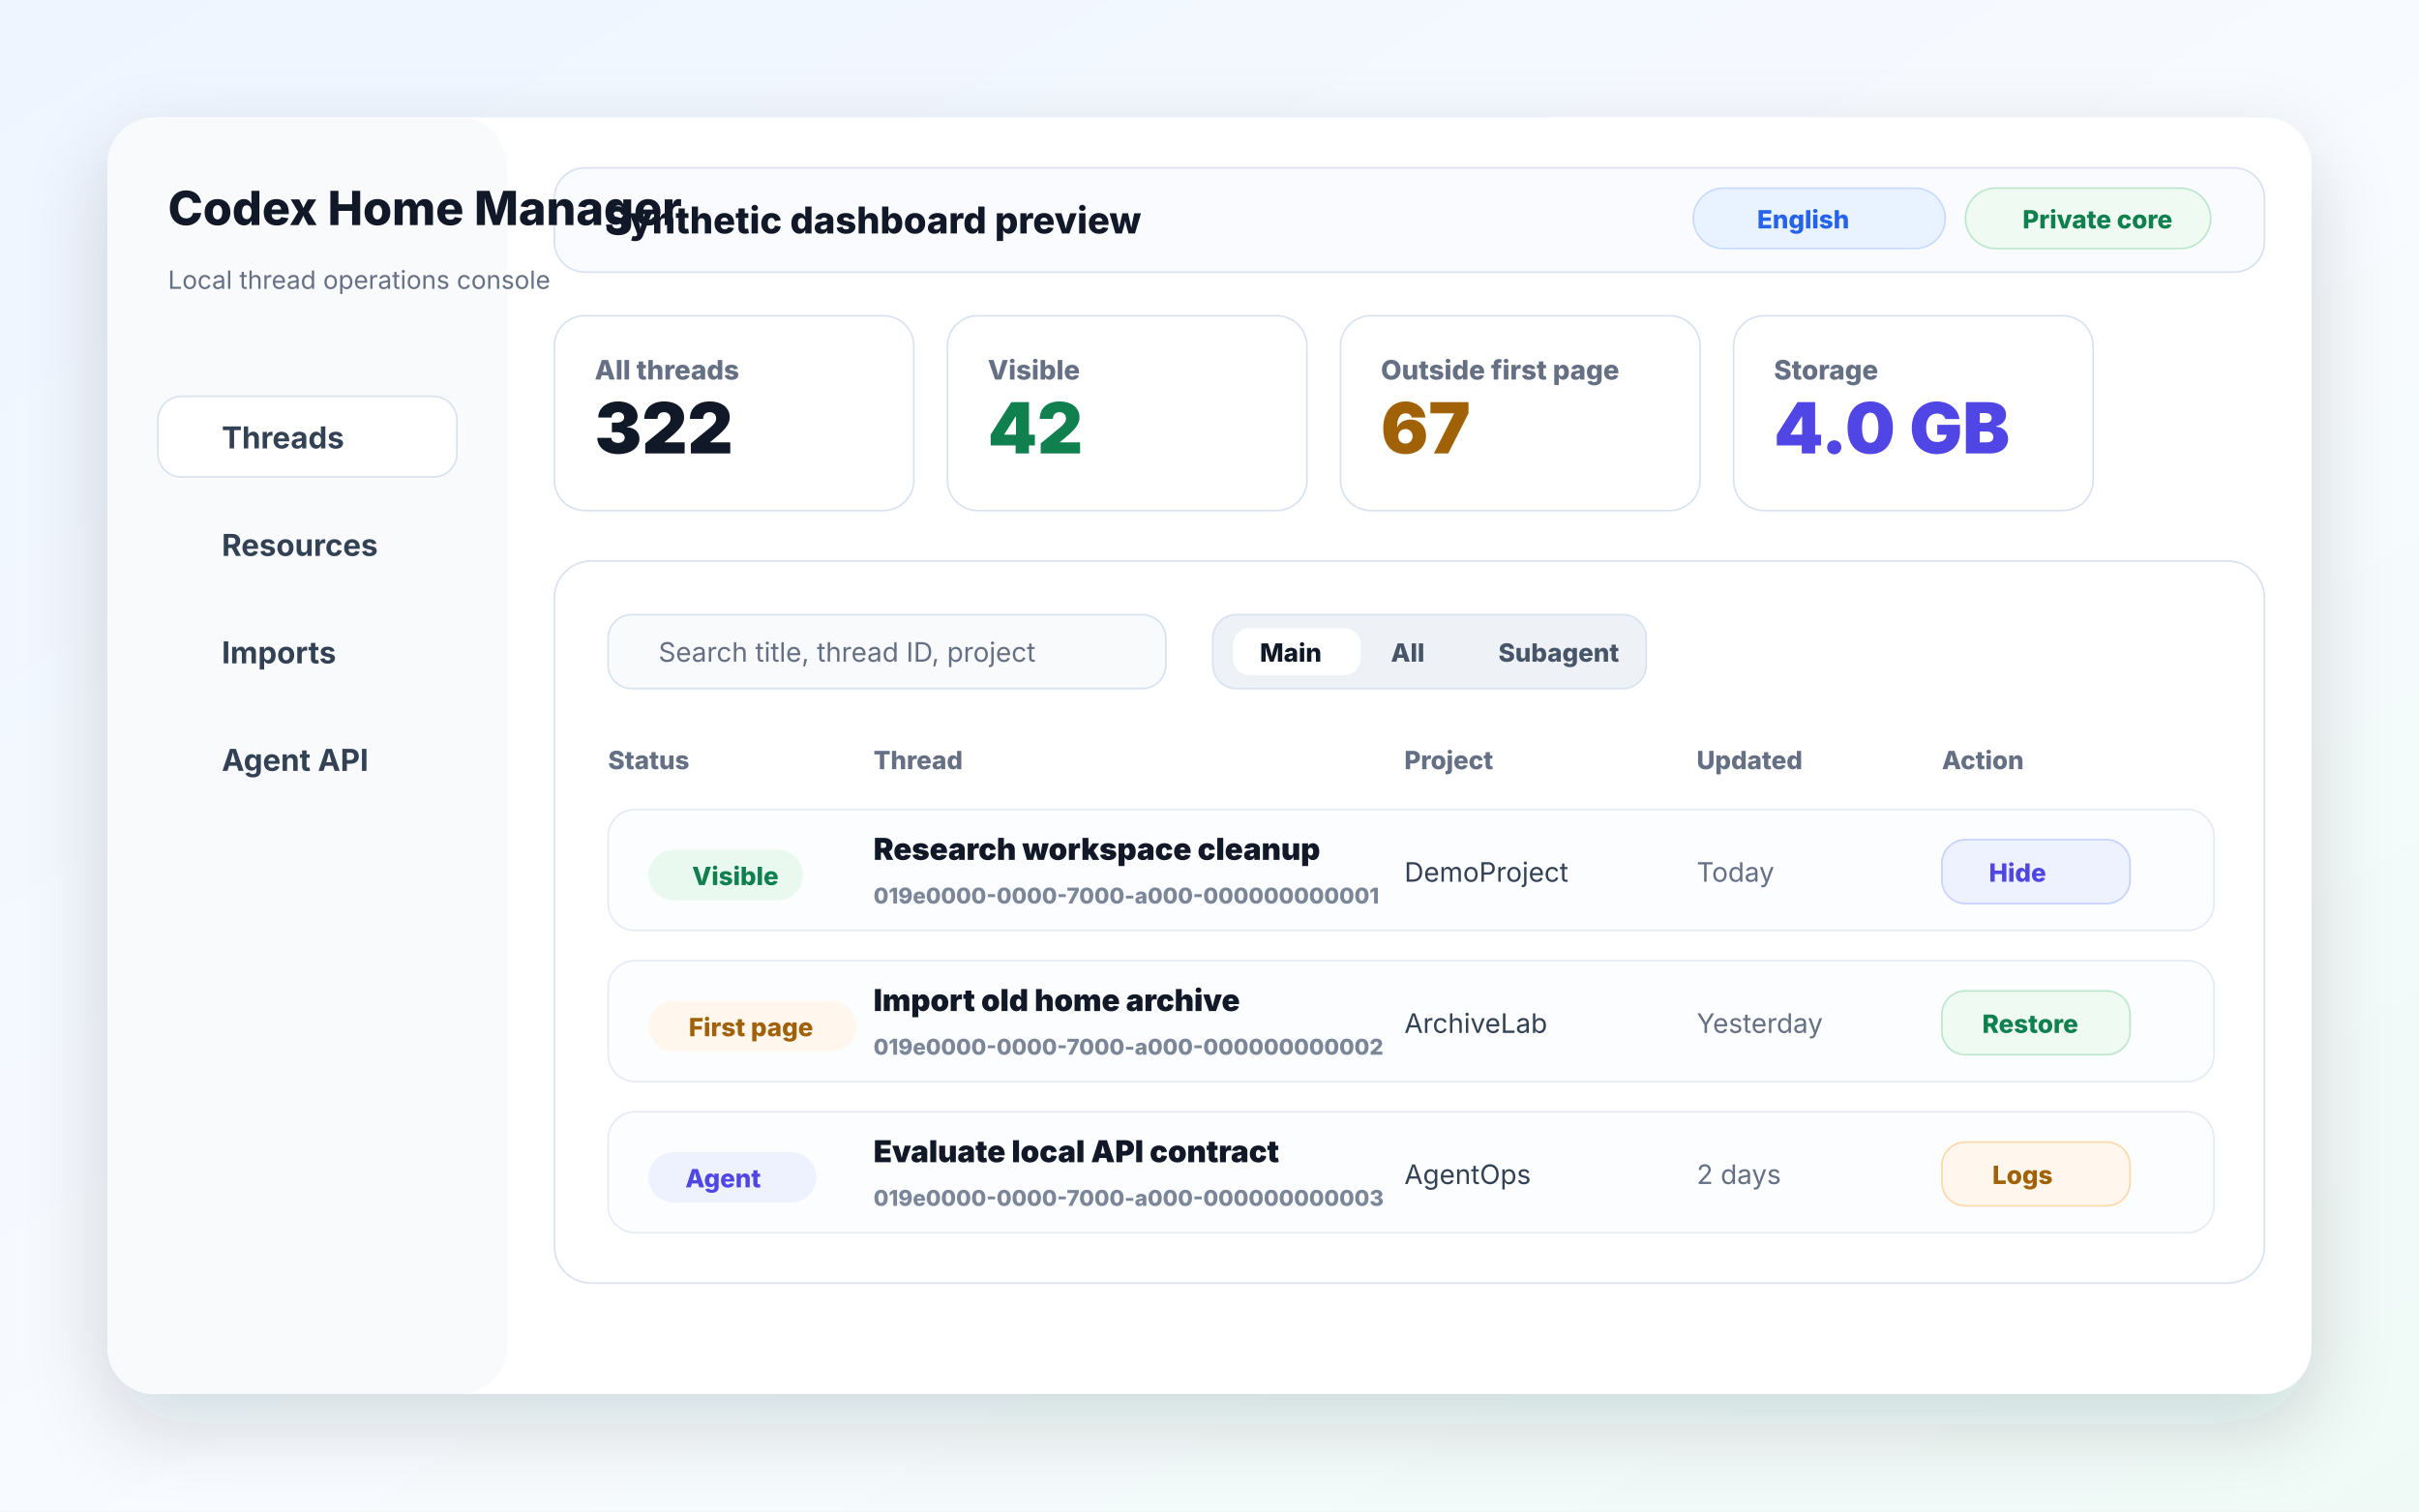
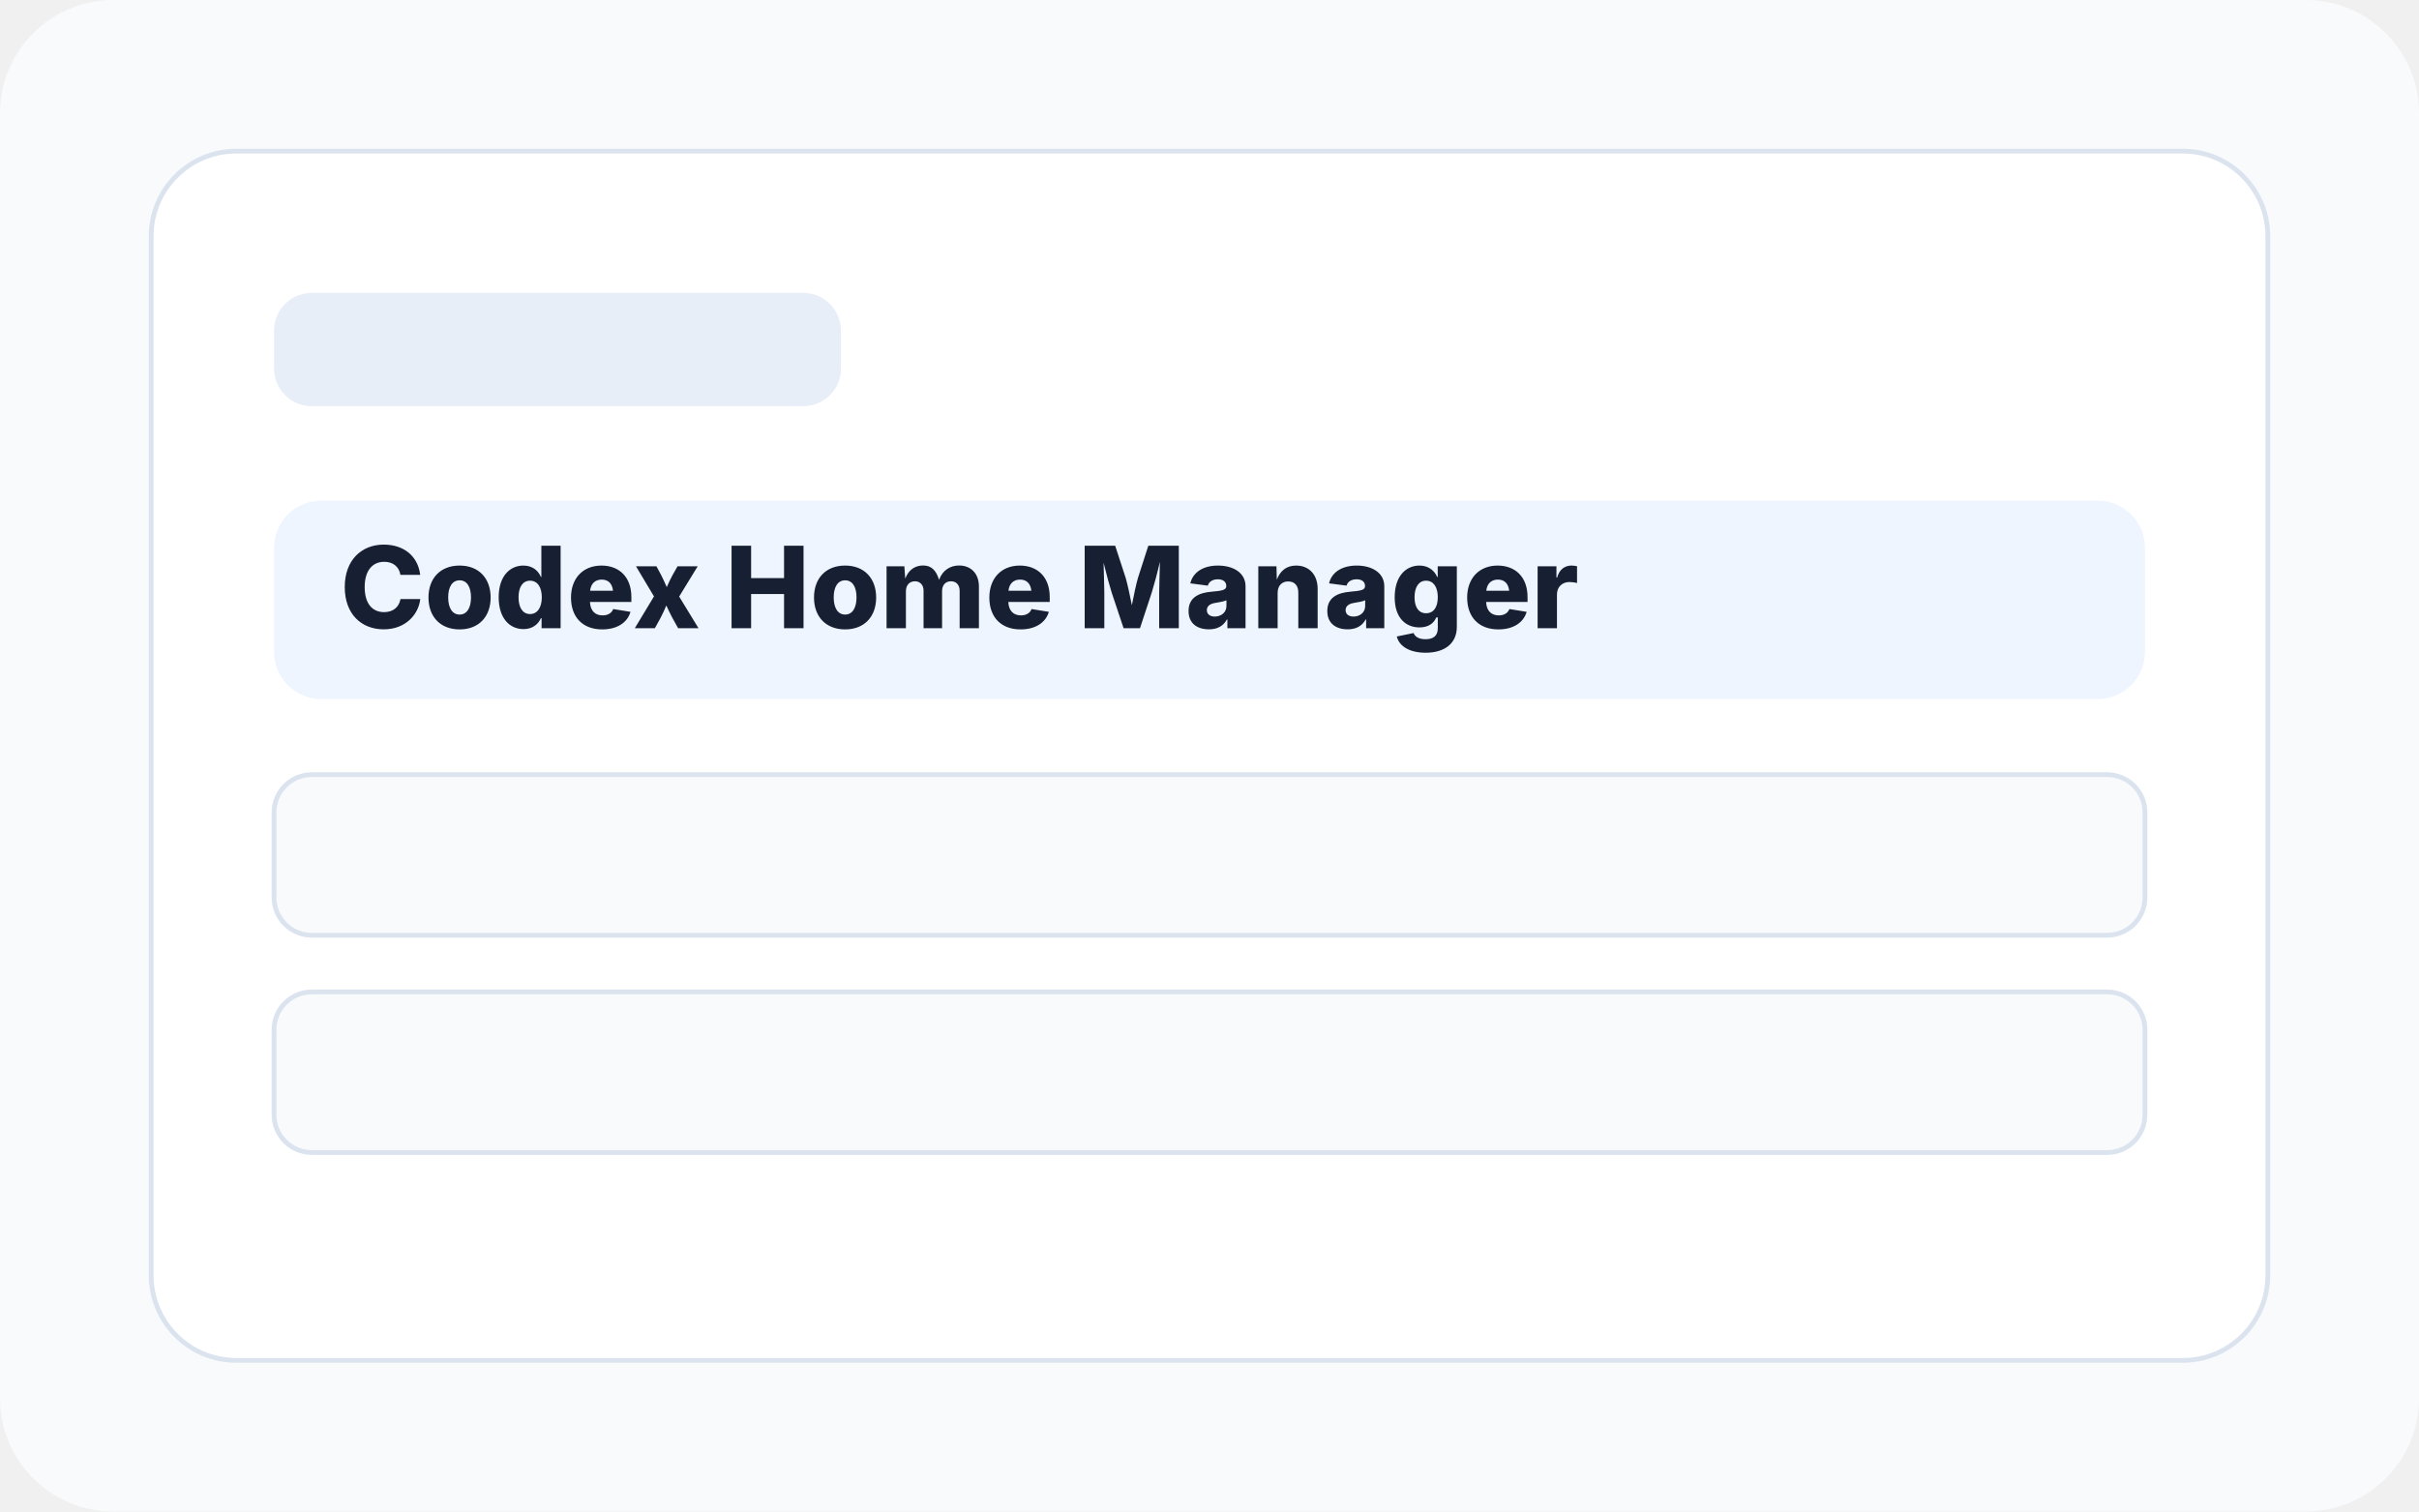
- <svg xmlns="http://www.w3.org/2000/svg" viewBox="0 0 1440 900" role="img" aria-label="Synthetic Codex Home Manager dashboard screenshot">
-   <defs>
-     <linearGradient id="bg" x1="0" x2="1" y1="0" y2="1">
-       <stop offset="0" stop-color="#eef5ff" />
-       <stop offset="0.55" stop-color="#f8fbff" />
-       <stop offset="1" stop-color="#effaf6" />
-     </linearGradient>
-     <filter id="shadow" x="-20%" y="-20%" width="140%" height="140%">
-       <feDropShadow dx="0" dy="18" stdDeviation="24" flood-color="#1f2937" flood-opacity=".16" />
-     </filter>
-   </defs>
-   <rect width="1440" height="900" fill="url(#bg)" />
-   <rect x="64" y="70" width="1312" height="760" rx="28" fill="#ffffff" filter="url(#shadow)" />
-   <rect x="64" y="70" width="238" height="760" rx="28" fill="#f8fafc" />
-   <rect x="330" y="100" width="1018" height="62" rx="18" fill="#f9fbff" stroke="#d9e2f1" />
-   <text x="100" y="134" font-family="Inter, Arial, sans-serif" font-size="28" font-weight="800" fill="#111827">Codex Home Manager</text>
-   <text x="100" y="172" font-family="Inter, Arial, sans-serif" font-size="15" fill="#667085">Local thread operations console</text>
-   <g font-family="Inter, Arial, sans-serif" font-size="18" font-weight="700" fill="#334155">
-     <rect x="94" y="236" width="178" height="48" rx="14" fill="#ffffff" stroke="#d9e2f1" />
-     <text x="132" y="267">Threads</text>
-     <rect x="94" y="300" width="178" height="48" rx="14" fill="transparent" />
-     <text x="132" y="331">Resources</text>
-     <rect x="94" y="364" width="178" height="48" rx="14" fill="transparent" />
-     <text x="132" y="395">Imports</text>
-     <rect x="94" y="428" width="178" height="48" rx="14" fill="transparent" />
-     <text x="132" y="459">Agent API</text>
-   </g>
-   <g font-family="Inter, Arial, sans-serif">
-     <text x="360" y="139" font-size="22" font-weight="800" fill="#111827">Synthetic dashboard preview</text>
-     <rect x="1008" y="112" width="150" height="36" rx="18" fill="#e9f2ff" stroke="#c8dbff" />
-     <text x="1046" y="136" font-size="15" font-weight="800" fill="#2563eb">English</text>
-     <rect x="1170" y="112" width="146" height="36" rx="18" fill="#eefaf2" stroke="#bde7cc" />
-     <text x="1204" y="136" font-size="15" font-weight="800" fill="#11804f">Private core</text>
-   </g>
-   <g font-family="Inter, Arial, sans-serif">
-     <rect x="330" y="188" width="214" height="116" rx="18" fill="#ffffff" stroke="#d9e2f1" />
-     <text x="354" y="226" font-size="16" font-weight="800" fill="#667085">All threads</text>
-     <text x="354" y="270" font-size="42" font-weight="900" fill="#111827">322</text>
-     <rect x="564" y="188" width="214" height="116" rx="18" fill="#ffffff" stroke="#d9e2f1" />
-     <text x="588" y="226" font-size="16" font-weight="800" fill="#667085">Visible</text>
-     <text x="588" y="270" font-size="42" font-weight="900" fill="#11804f">42</text>
-     <rect x="798" y="188" width="214" height="116" rx="18" fill="#ffffff" stroke="#d9e2f1" />
-     <text x="822" y="226" font-size="16" font-weight="800" fill="#667085">Outside first page</text>
-     <text x="822" y="270" font-size="42" font-weight="900" fill="#a16207">67</text>
-     <rect x="1032" y="188" width="214" height="116" rx="18" fill="#ffffff" stroke="#d9e2f1" />
-     <text x="1056" y="226" font-size="16" font-weight="800" fill="#667085">Storage</text>
-     <text x="1056" y="270" font-size="42" font-weight="900" fill="#4f46e5">4.0 GB</text>
-   </g>
-   <rect x="330" y="334" width="1018" height="430" rx="22" fill="#ffffff" stroke="#d9e2f1" />
-   <rect x="362" y="366" width="332" height="44" rx="14" fill="#f8fafc" stroke="#d9e2f1" />
-   <text x="392" y="394" font-family="Inter, Arial, sans-serif" font-size="16" fill="#667085">Search title, thread ID, project</text>
-   <rect x="722" y="366" width="258" height="44" rx="14" fill="#eef2f7" stroke="#d9e2f1" />
-   <rect x="734" y="374" width="76" height="28" rx="10" fill="#ffffff" />
-   <text x="750" y="394" font-family="Inter, Arial, sans-serif" font-size="15" font-weight="800" fill="#111827">Main</text>
-   <text x="828" y="394" font-family="Inter, Arial, sans-serif" font-size="15" font-weight="800" fill="#475569">All</text>
-   <text x="892" y="394" font-family="Inter, Arial, sans-serif" font-size="15" font-weight="800" fill="#475569">Subagent</text>
-   <g font-family="Inter, Arial, sans-serif" font-size="15" fill="#667085" font-weight="800">
-     <text x="362" y="458">Status</text>
-     <text x="520" y="458">Thread</text>
-     <text x="836" y="458">Project</text>
-     <text x="1010" y="458">Updated</text>
-     <text x="1156" y="458">Action</text>
-   </g>
-   <g font-family="Inter, Arial, sans-serif">
-     <rect x="362" y="482" width="956" height="72" rx="16" fill="#fbfdff" stroke="#e4ebf5" />
-     <rect x="386" y="506" width="92" height="30" rx="15" fill="#e9f9ef" />
-     <text x="412" y="527" font-size="15" font-weight="800" fill="#11804f">Visible</text>
-     <text x="520" y="512" font-size="18" font-weight="850" fill="#111827">Research workspace cleanup</text>
-     <text x="520" y="538" font-size="13" font-weight="800" fill="#7b8798">019e0000-0000-7000-a000-000000000001</text>
-     <text x="836" y="525" font-size="16" fill="#334155">DemoProject</text>
-     <text x="1010" y="525" font-size="16" fill="#667085">Today</text>
-     <rect x="1156" y="500" width="112" height="38" rx="14" fill="#eef2ff" stroke="#c7d2fe" />
-     <text x="1184" y="525" font-size="15" font-weight="800" fill="#4f46e5">Hide</text>
-     <rect x="362" y="572" width="956" height="72" rx="16" fill="#fbfdff" stroke="#e4ebf5" />
-     <rect x="386" y="596" width="124" height="30" rx="15" fill="#fff7ed" />
-     <text x="410" y="617" font-size="15" font-weight="800" fill="#a16207">First page</text>
-     <text x="520" y="602" font-size="18" font-weight="850" fill="#111827">Import old home archive</text>
-     <text x="520" y="628" font-size="13" font-weight="800" fill="#7b8798">019e0000-0000-7000-a000-000000000002</text>
-     <text x="836" y="615" font-size="16" fill="#334155">ArchiveLab</text>
-     <text x="1010" y="615" font-size="16" fill="#667085">Yesterday</text>
-     <rect x="1156" y="590" width="112" height="38" rx="14" fill="#eefaf2" stroke="#bde7cc" />
-     <text x="1180" y="615" font-size="15" font-weight="800" fill="#11804f">Restore</text>
-     <rect x="362" y="662" width="956" height="72" rx="16" fill="#fbfdff" stroke="#e4ebf5" />
-     <rect x="386" y="686" width="100" height="30" rx="15" fill="#eef2ff" />
-     <text x="408" y="707" font-size="15" font-weight="800" fill="#4f46e5">Agent</text>
-     <text x="520" y="692" font-size="18" font-weight="850" fill="#111827">Evaluate local API contract</text>
-     <text x="520" y="718" font-size="13" font-weight="800" fill="#7b8798">019e0000-0000-7000-a000-000000000003</text>
-     <text x="836" y="705" font-size="16" fill="#334155">AgentOps</text>
-     <text x="1010" y="705" font-size="16" fill="#667085">2 days</text>
-     <rect x="1156" y="680" width="112" height="38" rx="14" fill="#fff7ed" stroke="#fed7aa" />
-     <text x="1186" y="705" font-size="15" font-weight="800" fill="#a16207">Logs</text>
-   </g>
+ <svg xmlns="http://www.w3.org/2000/svg" viewBox="0 0 512 320" role="img" aria-label="Codex Home Manager">
+   <rect width="512" height="320" rx="24" fill="#f8fafc" />
+   <rect x="32" y="32" width="448" height="256" rx="18" fill="#ffffff" stroke="#dbe3ef" />
+   <rect x="58" y="62" width="120" height="24" rx="8" fill="#e8eef8" />
+   <rect x="58" y="106" width="396" height="42" rx="10" fill="#eef5ff" />
+   <rect x="58" y="164" width="396" height="34" rx="8" fill="#f8fafc" stroke="#dbe3ef" />
+   <rect x="58" y="210" width="396" height="34" rx="8" fill="#f8fafc" stroke="#dbe3ef" />
+   <text x="72" y="133" font-family="Inter, Arial, sans-serif" font-size="24" font-weight="800" fill="#172033">Codex Home Manager</text>
</svg>
